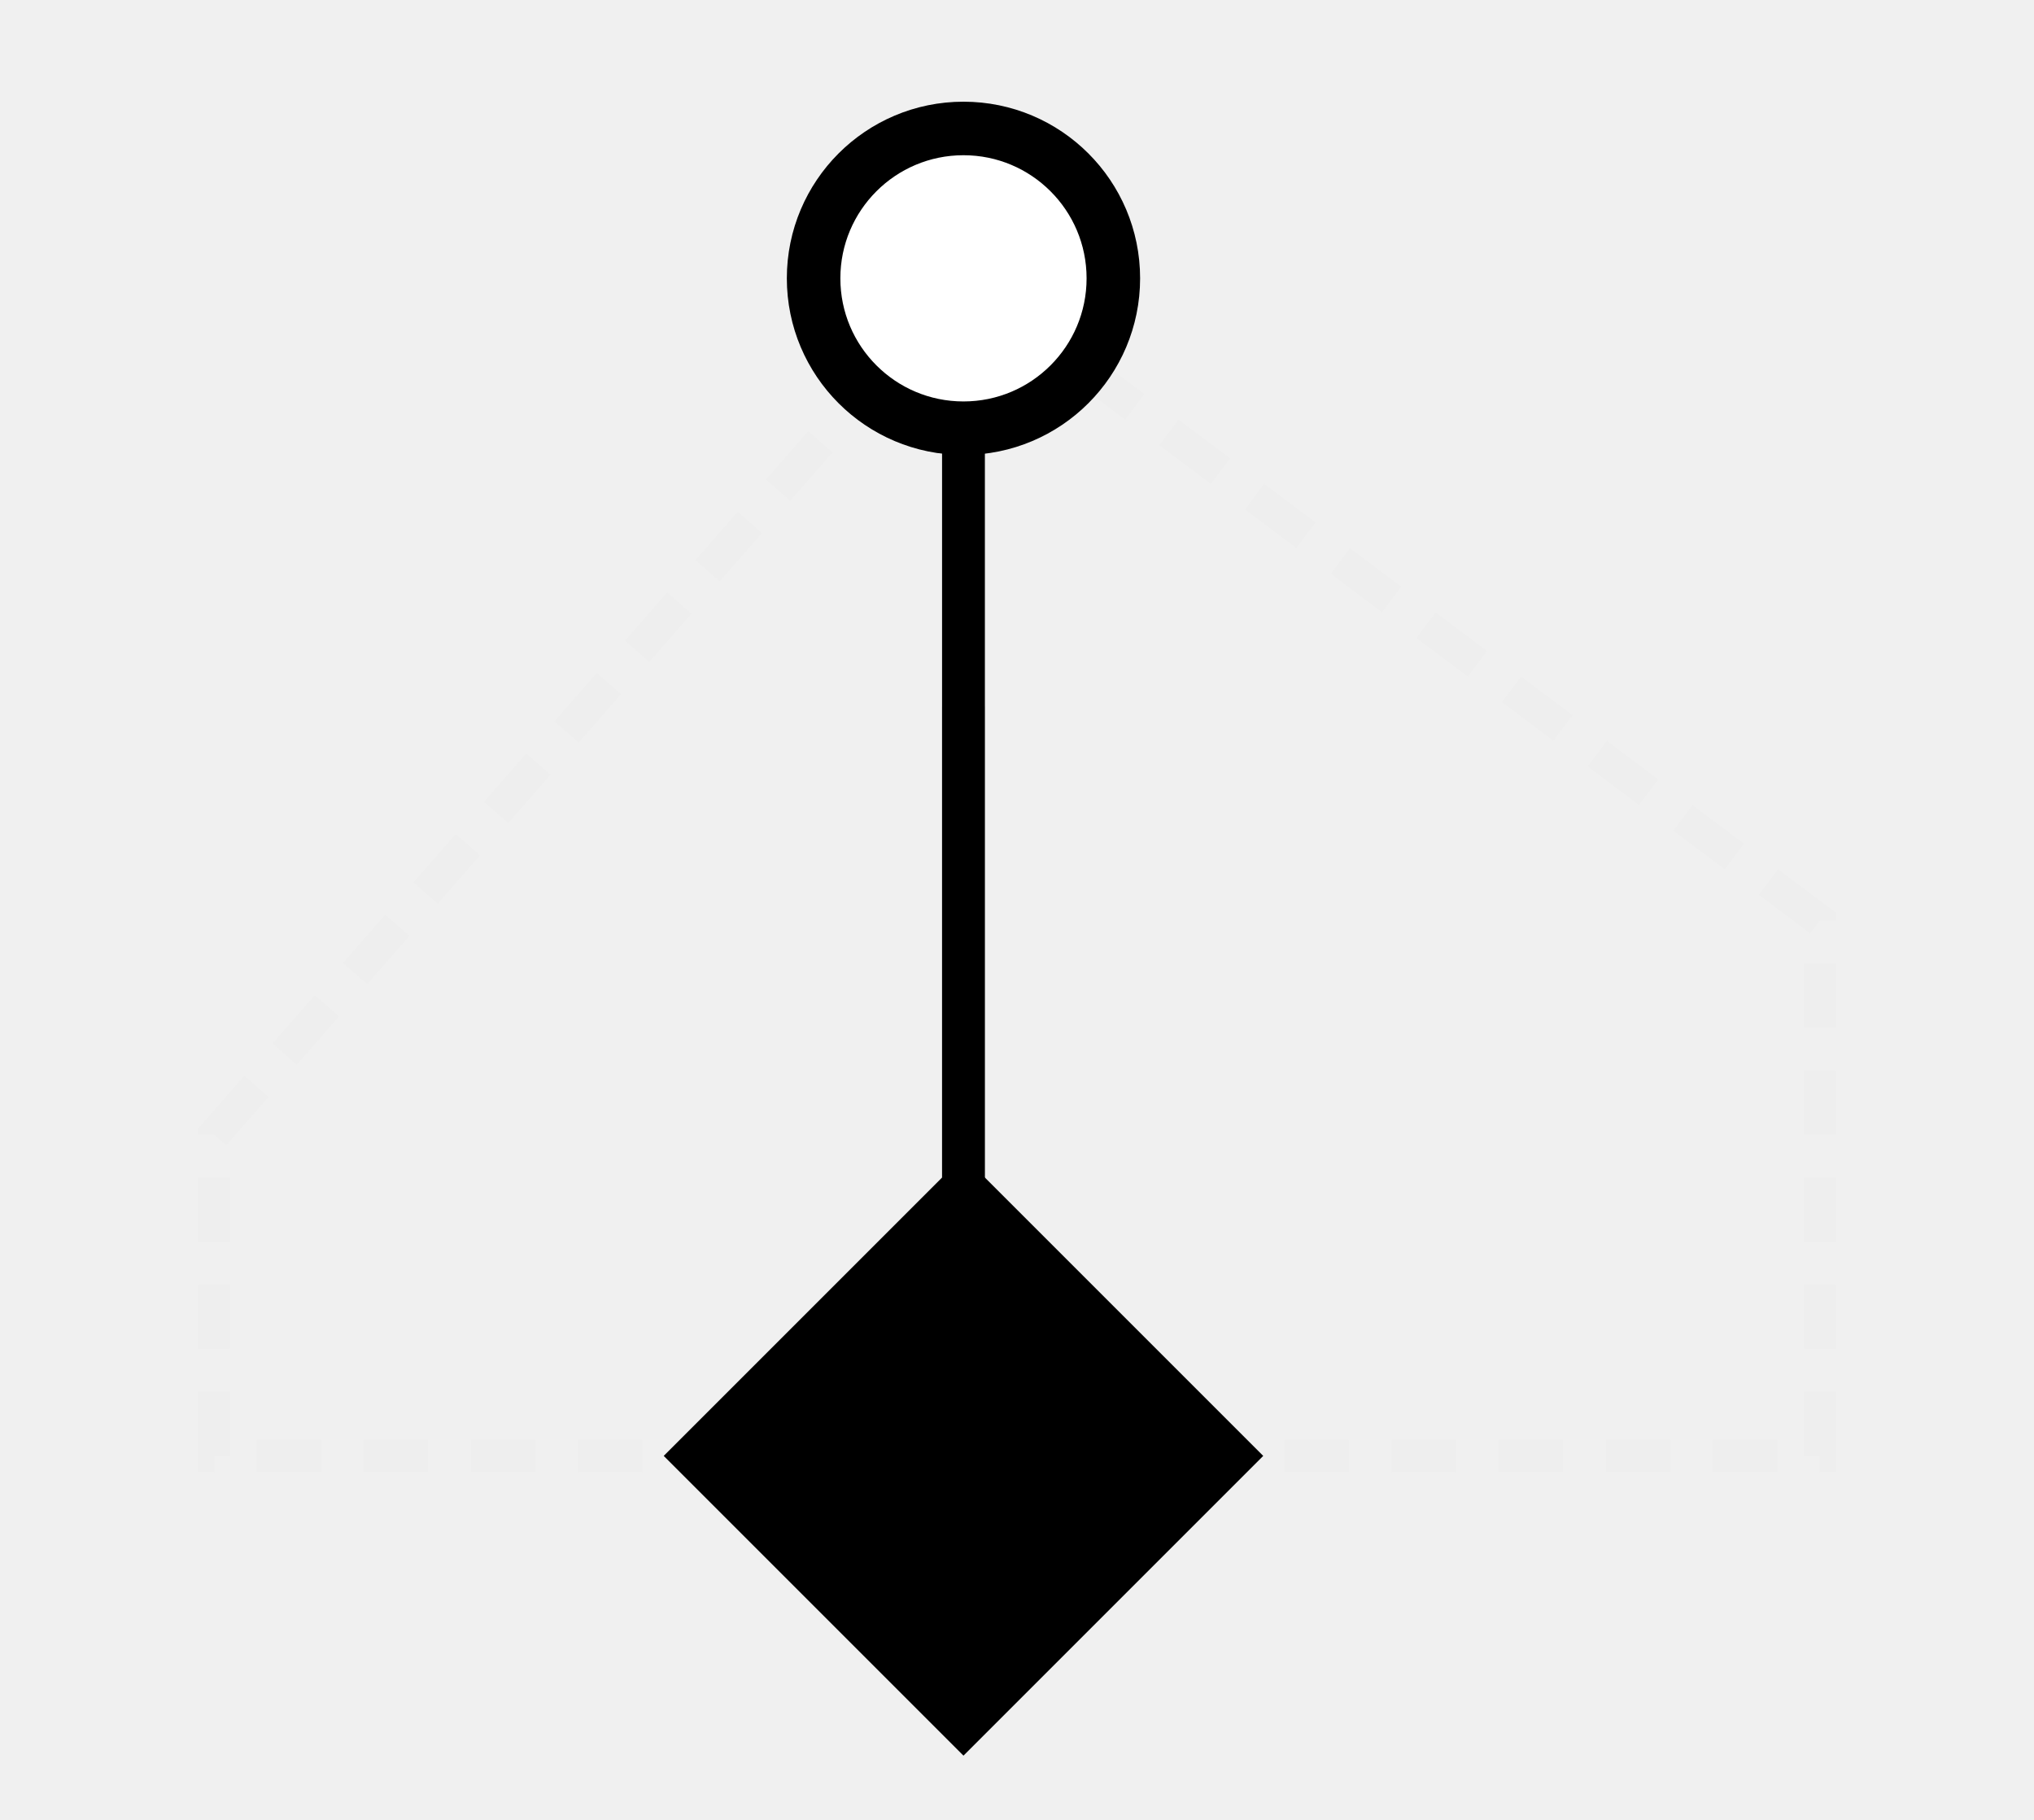
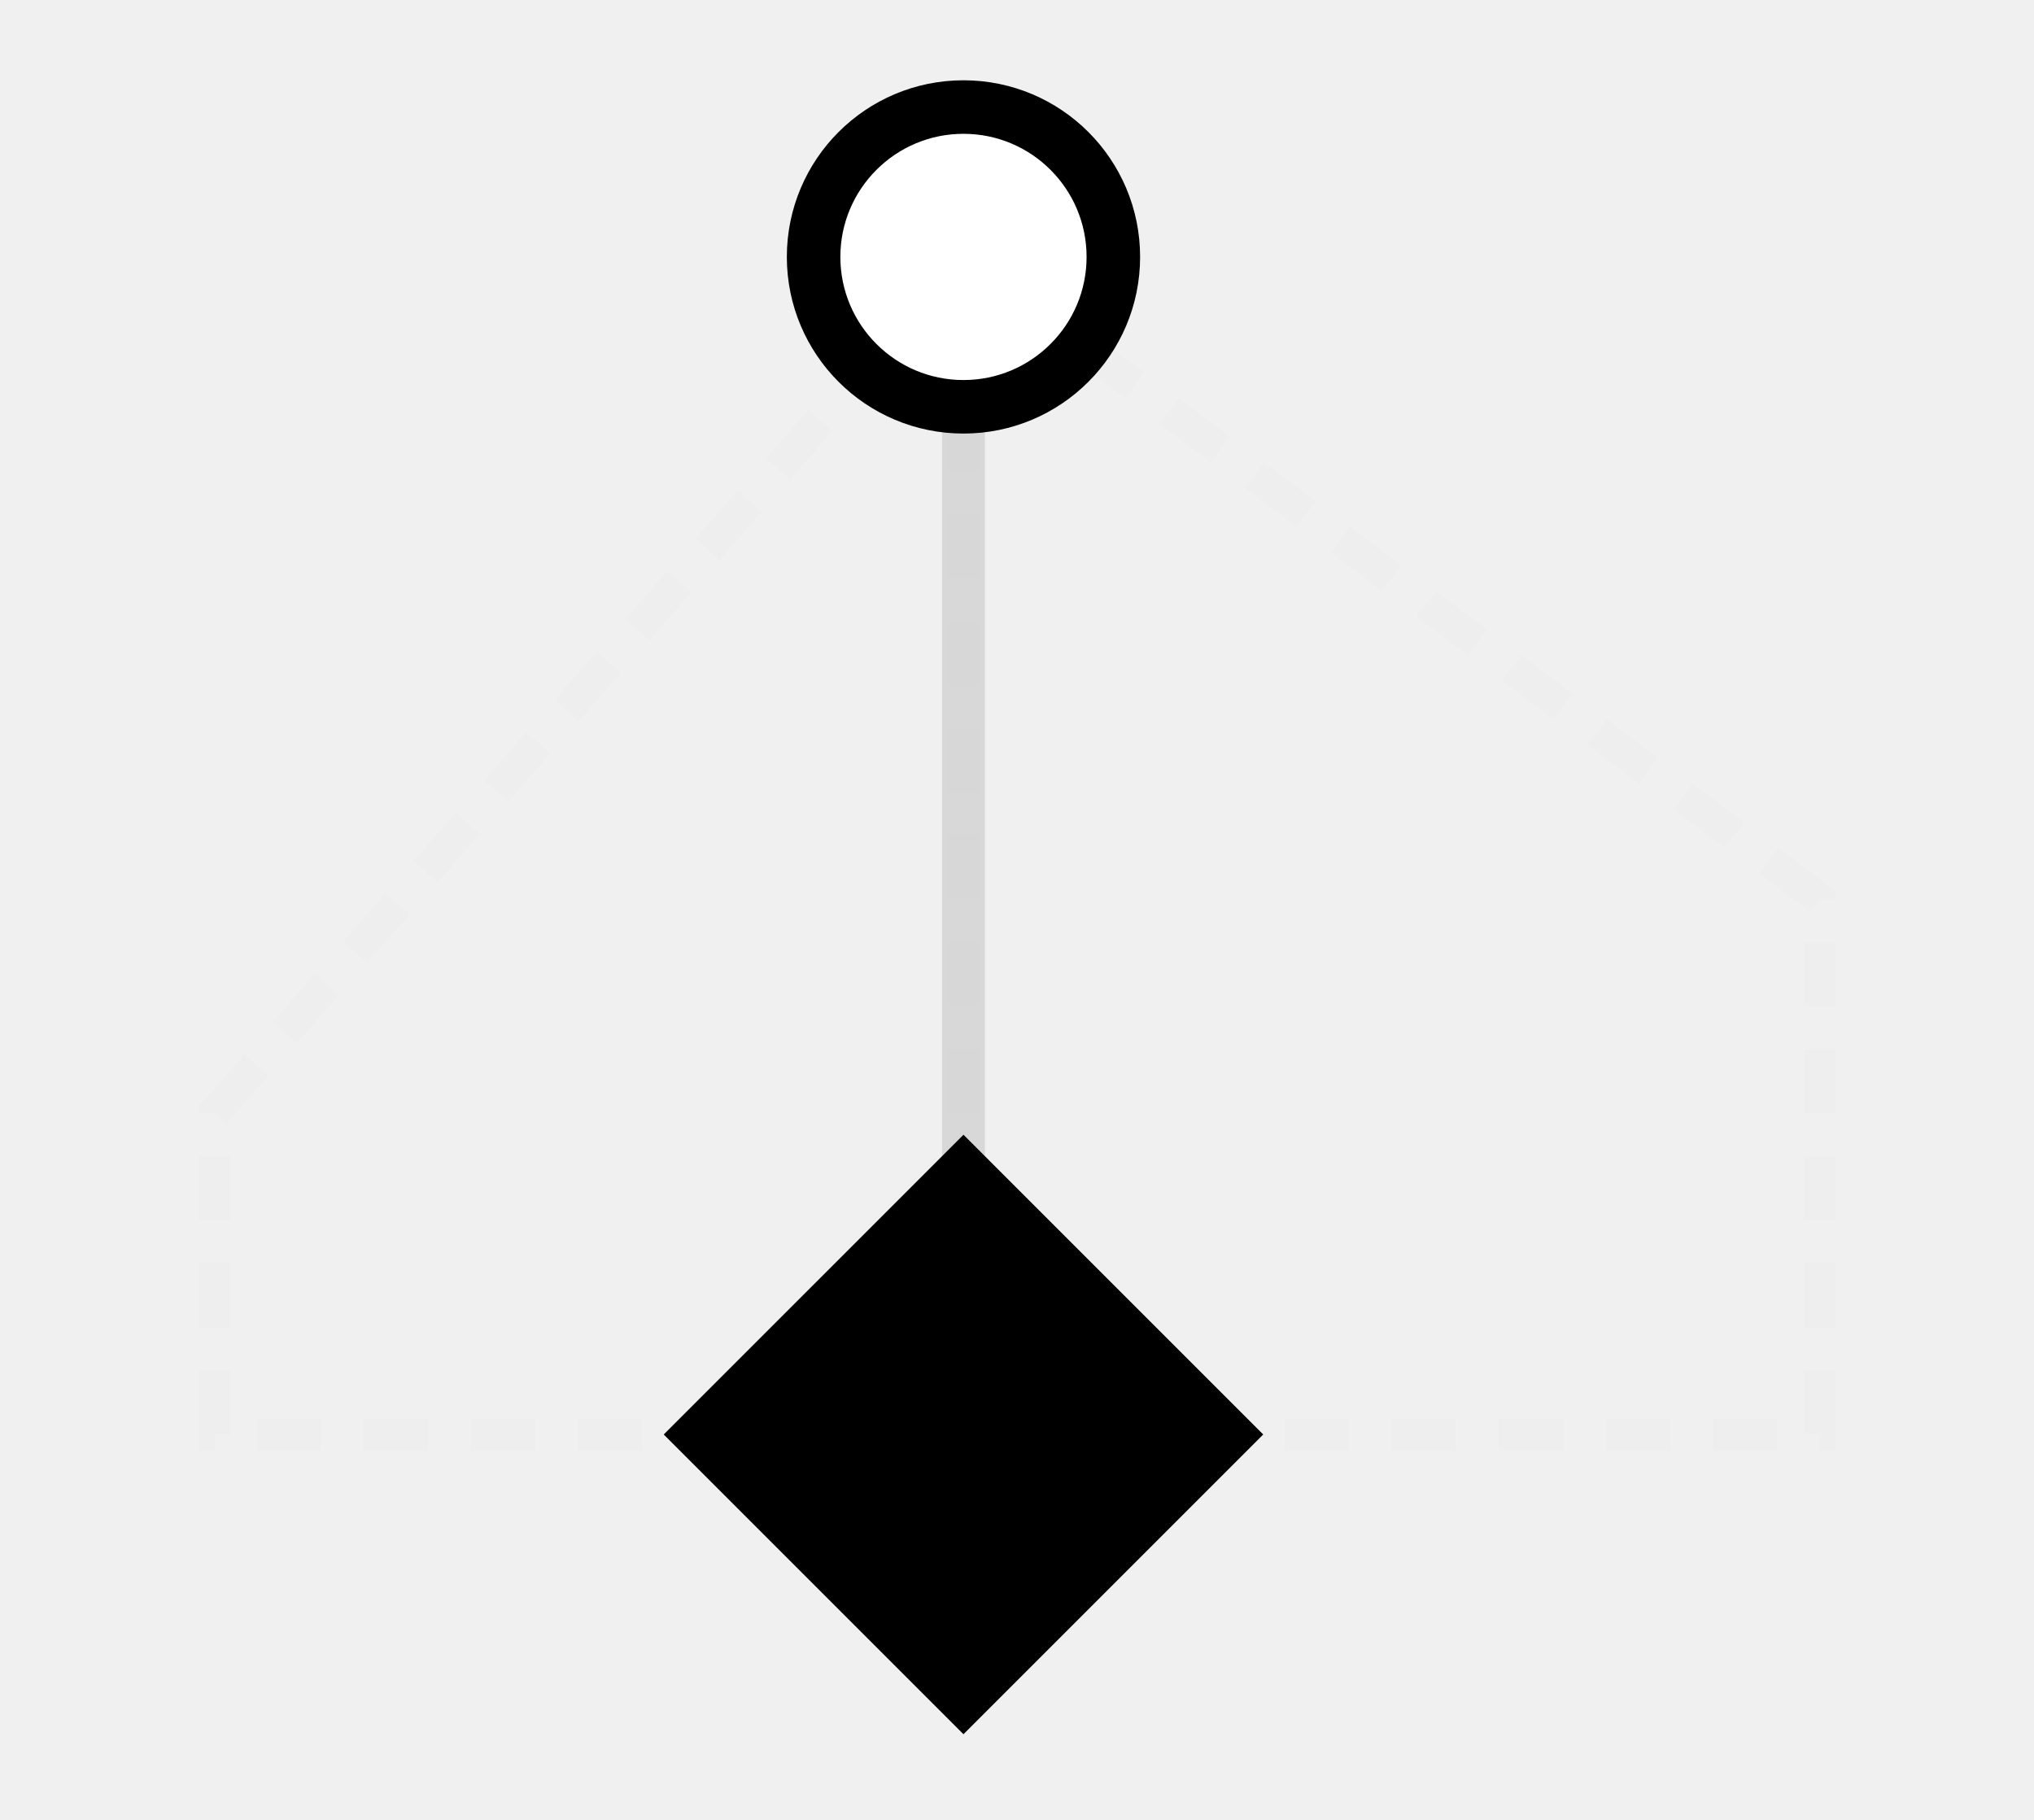
- <svg xmlns="http://www.w3.org/2000/svg" viewBox="55 12 95 85">
-   <g transform="translate(100, 5)">
+ <svg xmlns="http://www.w3.org/2000/svg" xmlns:xlink="http://www.w3.org/1999/xlink" viewBox="55 8 95 85">
+   <g transform="translate(100, 0)">
    <g stroke="#EEE" stroke-width="1.5" fill="none" stroke-dasharray="3 2">
      <path id="rightBranch" d="M 0 75 H 40 V 50 L 0 20" />
      <path id="leftBranch" d="M 0 75 H -35 V 60 L 0 20" />
+       <path id="middleBranch" d="M 0 75 V 20" />
    </g>
    <g stroke-width="2" fill="none">
-       <path d="M 0 75 V 20" stroke="#000" />
-       <path d="M 0 65 V 40" stroke="#000" stroke-opacity="0.1">
-         <animate attributeName="stroke-dasharray" values="0,25; 25,0" dur="2s" repeatCount="indefinite" />
-       </path>
+       <path d="M 0 75 V 20" stroke="#000" stroke-opacity="0.1" />
    </g>
    <polygon points="0,61 14,75 0,89 -14,75" fill="#000">
      <animate attributeName="opacity" values="1;0.4;1" dur="3s" repeatCount="indefinite" />
    </polygon>
    <g>
      <circle cx="0" cy="20" r="7" stroke="#000" fill="#FFF" stroke-width="2.5" />
      <circle cx="0" cy="20" r="7" stroke="#000" fill="none" stroke-width="1" opacity="0">
        <animate attributeName="r" values="7;12" dur="2s" repeatCount="indefinite" />
        <animate attributeName="opacity" values="0.5;0" dur="2s" repeatCount="indefinite" />
      </circle>
    </g>
-     <circle r="3.5" fill="#FFF" stroke="#000" stroke-width="2" opacity="1">
+     <circle r="3.5" fill="#FFF" stroke="#000" stroke-width="2">
      <animateMotion dur="4s" repeatCount="indefinite" keyPoints="0;0.2;0.5;0.8;1;1" keyTimes="0;0.1;0.4;0.7;0.85;1">
-         <mpath href="#rightBranch" />
+         <mpath xlink:href="#rightBranch" />
      </animateMotion>
-       <animate attributeName="opacity" values="1;1;0;0" keyTimes="0;0.7;0.8;1" dur="4s" repeatCount="indefinite" />
      <animate attributeName="fill" values="#FFF;#FFF;#000;#000;#FFF" keyTimes="0;0.75;0.8;0.95;1" dur="4s" repeatCount="indefinite" />
      <animate attributeName="r" values="3.5;3.5;5.5;3.5" keyTimes="0;0.75;0.82;1" dur="4s" repeatCount="indefinite" />
    </circle>
-     <circle r="3.5" fill="#FFF" stroke="#000" stroke-width="2" opacity="1">
-       <animateMotion dur="6s" begin="1.5s" repeatCount="indefinite" keyPoints="0;0.2;0.5;0.8;1;1" keyTimes="0;0.1;0.4;0.7;0.85;1">
-         <mpath href="#leftBranch" />
+     <circle r="3.5" fill="#FFF" stroke="#000" stroke-width="2">
+       <animateMotion dur="5s" begin="1s" repeatCount="indefinite" keyPoints="0;0.2;0.5;0.8;1;1" keyTimes="0;0.1;0.4;0.7;0.85;1">
+         <mpath xlink:href="#leftBranch" />
      </animateMotion>
-       <animate attributeName="opacity" values="1;1;0;0" keyTimes="0;0.7;0.8;1" dur="6s" begin="1.5s" repeatCount="indefinite" />
-       <animate attributeName="fill" values="#FFF;#FFF;#000;#000;#FFF" keyTimes="0;0.75;0.8;0.95;1" dur="6s" begin="1.5s" repeatCount="indefinite" />
-       <animate attributeName="r" values="3.5;3.5;5.5;3.5" keyTimes="0;0.75;0.82;1" dur="6s" begin="1.5s" repeatCount="indefinite" />
+       <animate attributeName="fill" values="#FFF;#FFF;#000;#000;#FFF" keyTimes="0;0.75;0.8;0.95;1" dur="5s" begin="1s" repeatCount="indefinite" />
+       <animate attributeName="r" values="3.5;3.5;5.5;3.5" keyTimes="0;0.75;0.82;1" dur="5s" begin="1s" repeatCount="indefinite" />
+     </circle>
+     <circle r="3.5" fill="#FFF" stroke="#000" stroke-width="2">
+       <animateMotion dur="4.5s" begin="2s" repeatCount="indefinite" keyPoints="0;0.2;0.5;0.8;1;1" keyTimes="0;0.1;0.4;0.7;0.85;1">
+         <mpath xlink:href="#middleBranch" />
+       </animateMotion>
+       <animate attributeName="fill" values="#FFF;#FFF;#000;#000;#FFF" keyTimes="0;0.75;0.8;0.95;1" dur="4.5s" begin="2s" repeatCount="indefinite" />
+       <animate attributeName="r" values="3.5;3.5;5.5;3.5" keyTimes="0;0.75;0.82;1" dur="4.5s" begin="2s" repeatCount="indefinite" />
    </circle>
  </g>
</svg>
